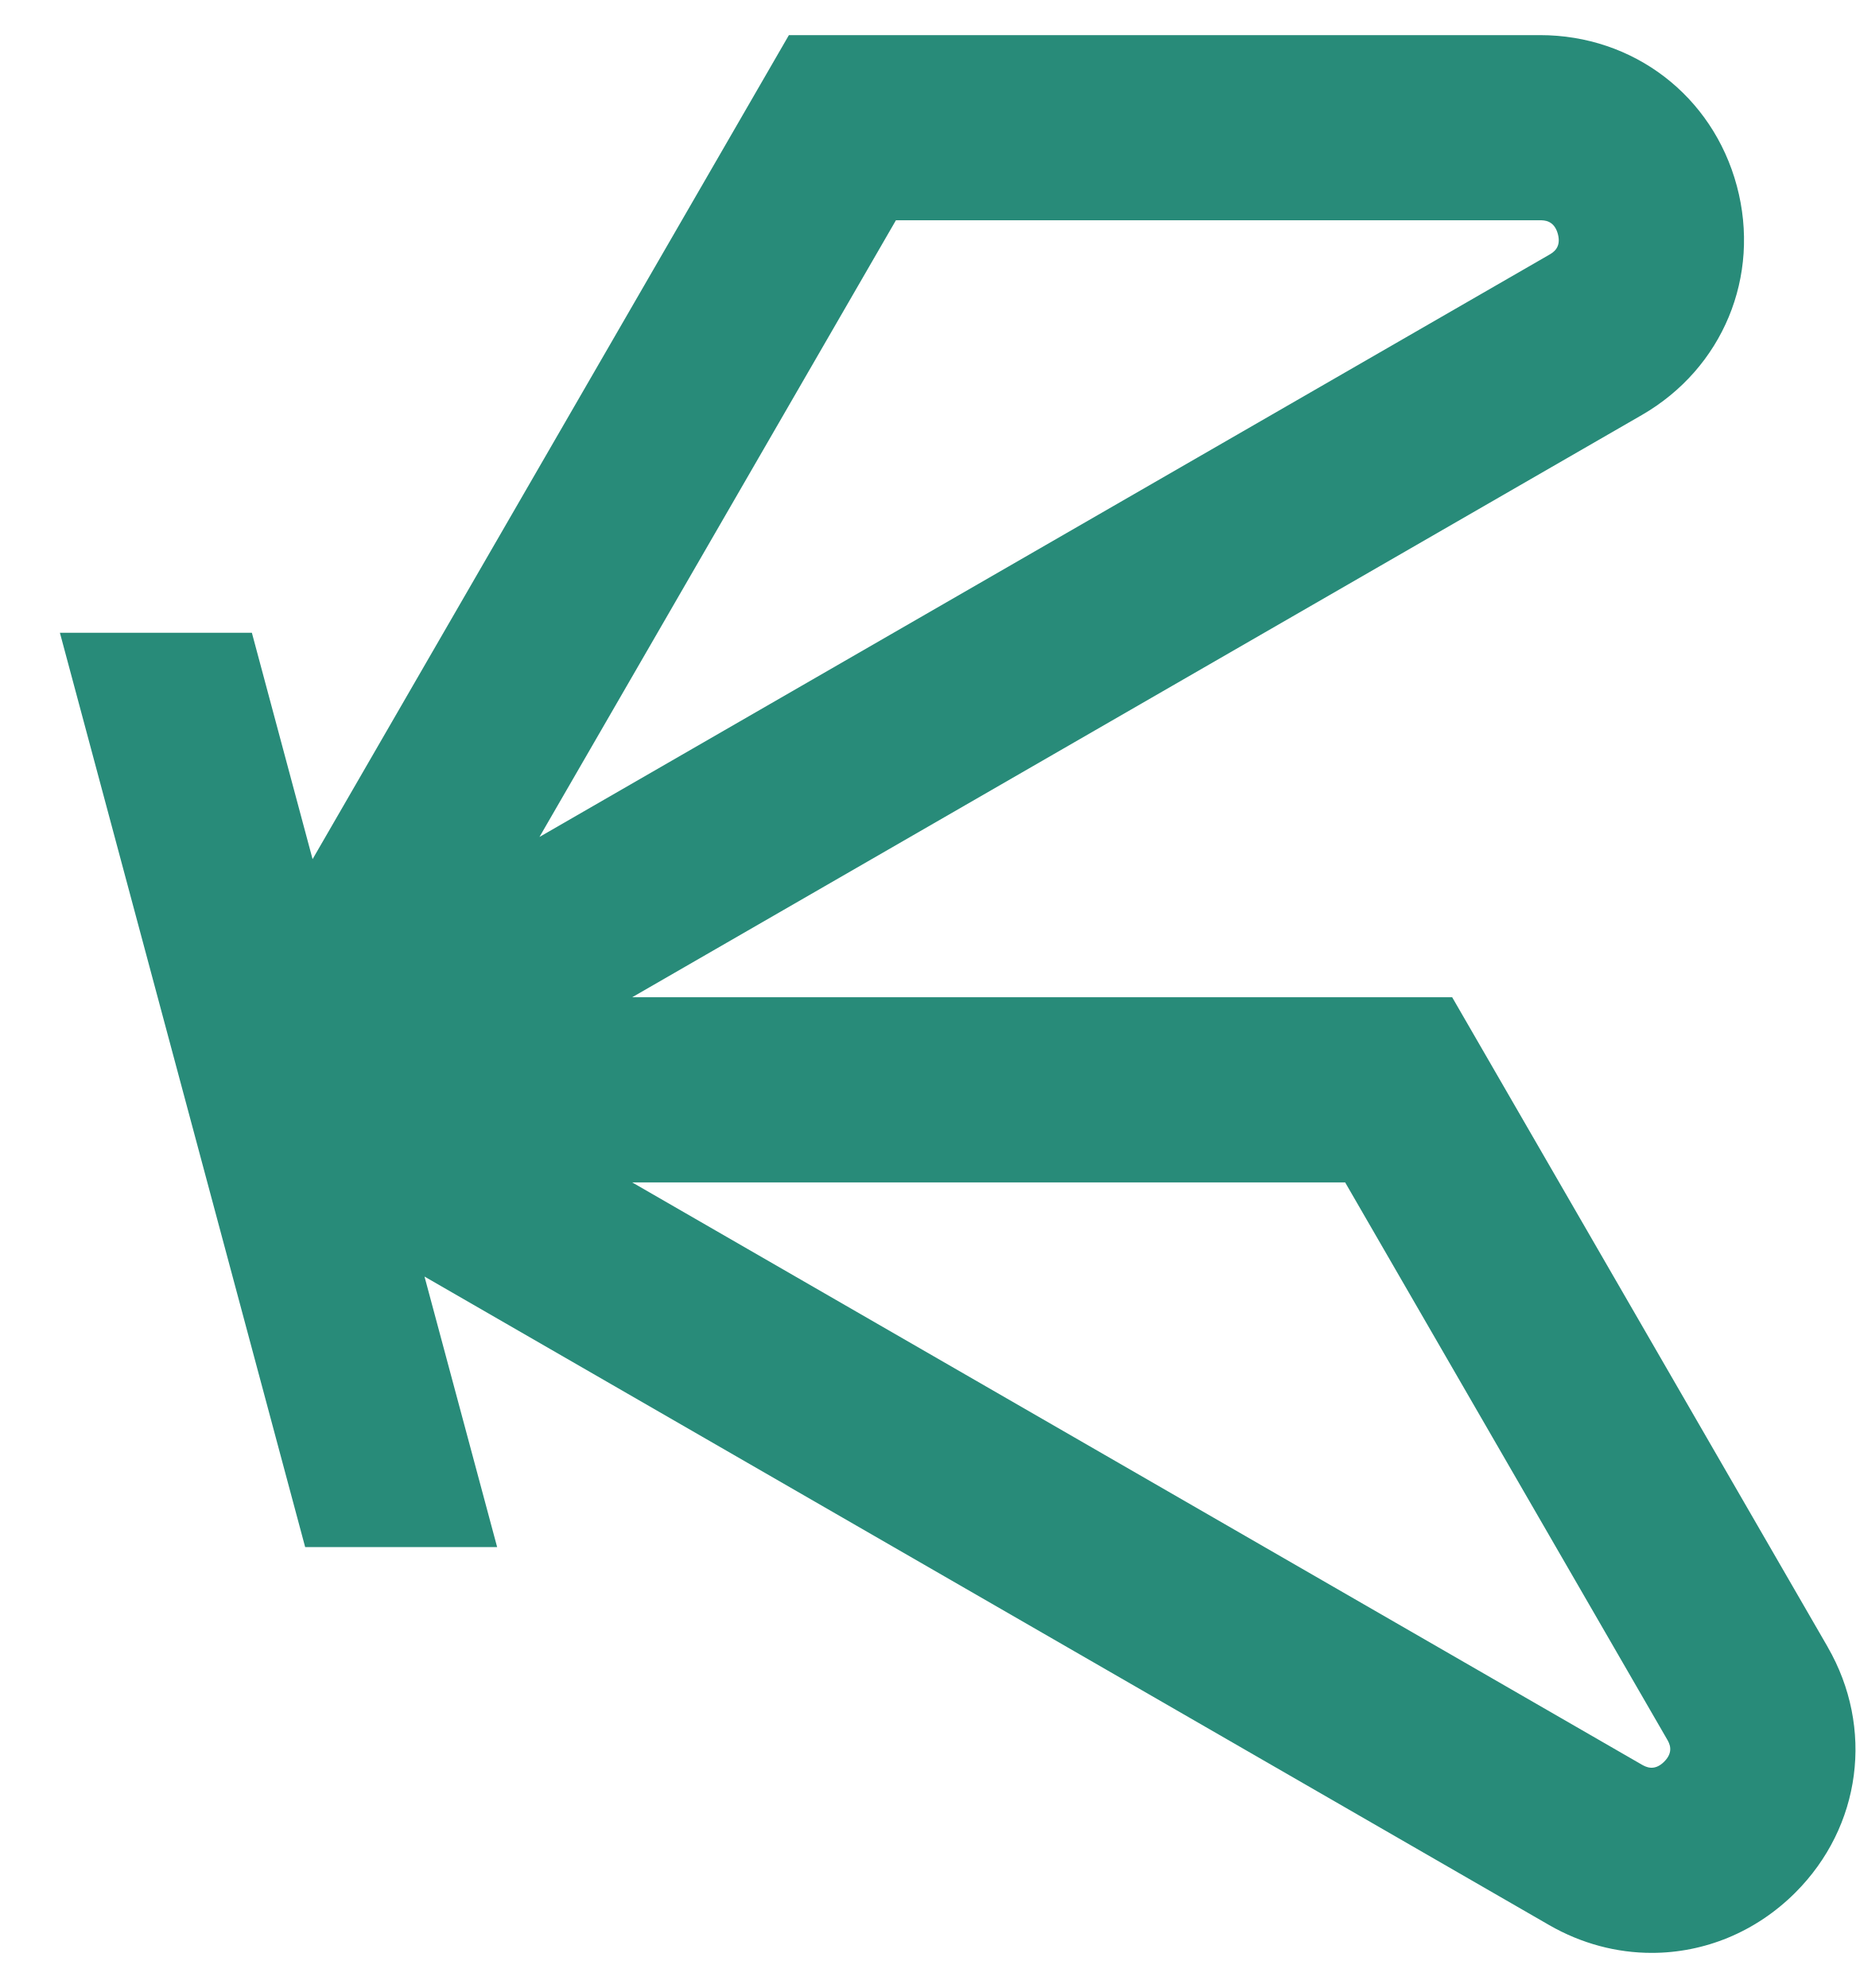
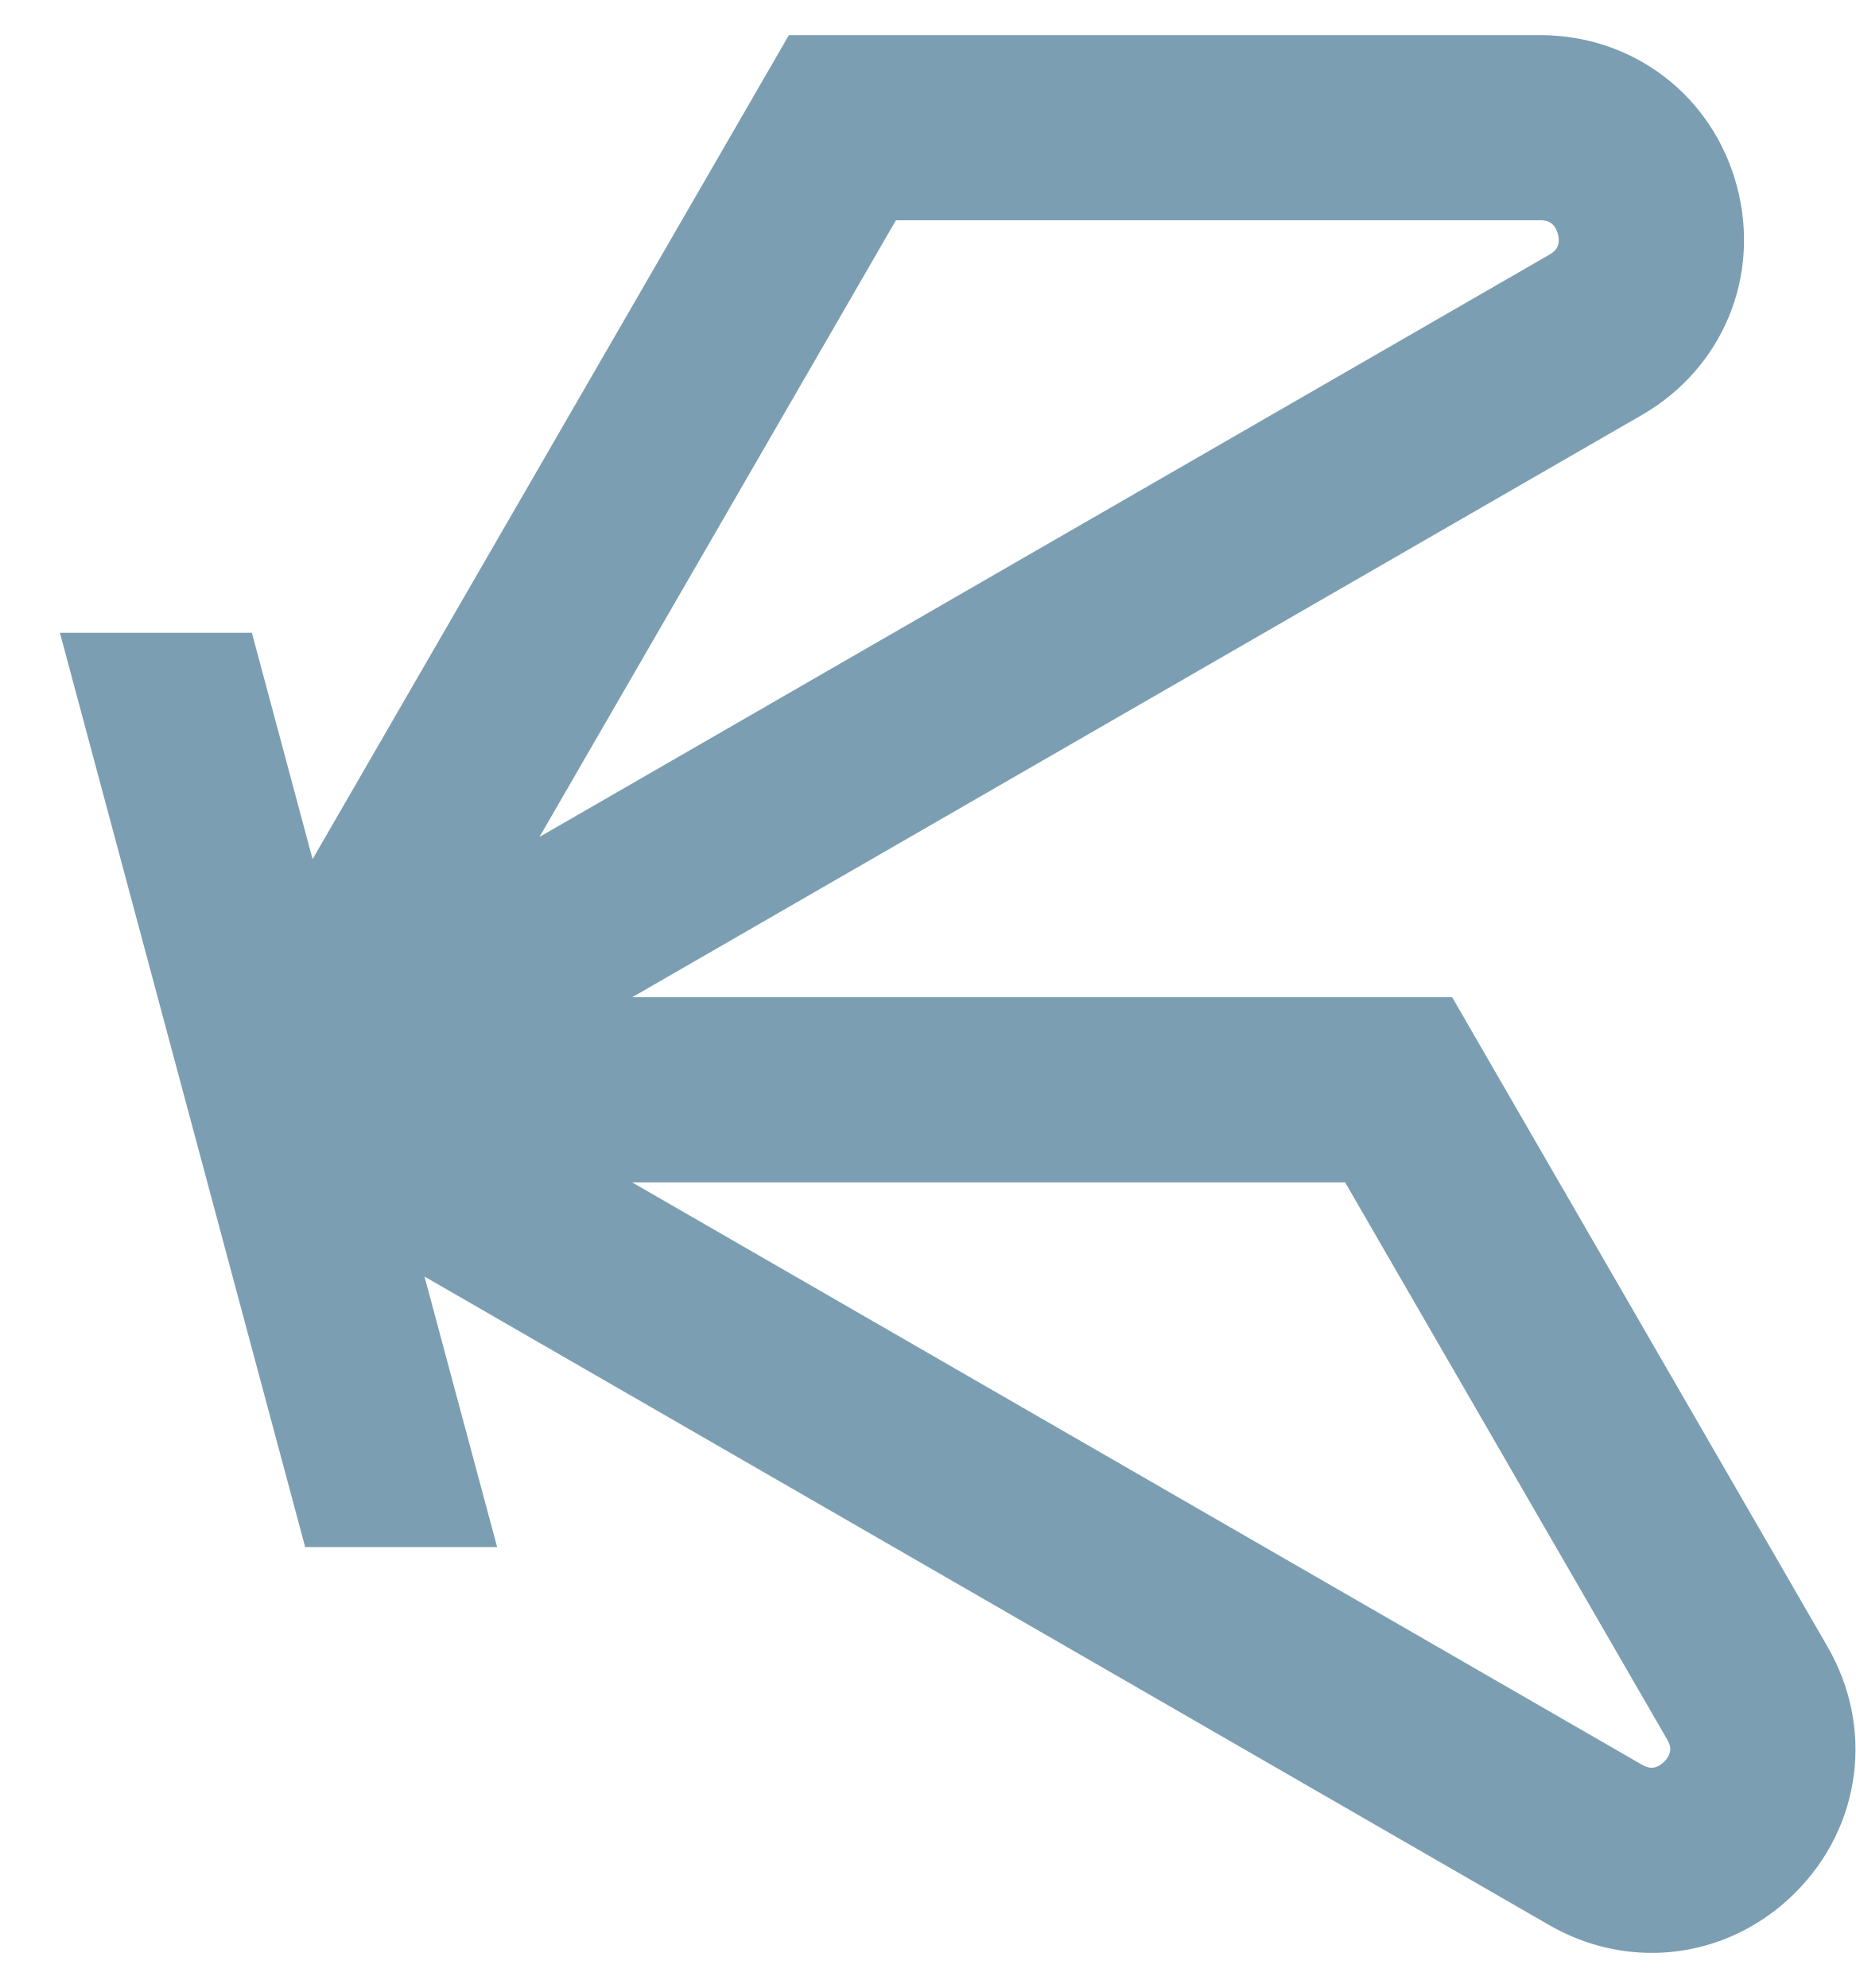
<svg xmlns="http://www.w3.org/2000/svg" width="28" height="30" viewBox="0 0 28 30" fill="none">
-   <path d="M27.58 24.852L21.914 15.049H9.54L24.776 6.263C25.998 5.558 26.575 4.169 26.21 2.807C25.845 1.445 24.65 0.53 23.239 0.53H11.905L4.717 12.965L3.801 9.549H0.904L4.605 23.346H7.502L6.406 19.264L23.377 29.05C23.867 29.332 24.398 29.47 24.926 29.47C25.715 29.47 26.492 29.16 27.091 28.562C28.09 27.565 28.285 26.074 27.58 24.853V24.852ZM13.52 3.324H23.239C23.303 3.324 23.453 3.324 23.509 3.531C23.565 3.738 23.434 3.812 23.379 3.844L8.141 12.63L13.52 3.324ZM25.113 26.585C24.962 26.736 24.833 26.661 24.777 26.63C20.23 24.008 13.813 20.307 9.54 17.843H20.299L25.158 26.249C25.19 26.305 25.265 26.434 25.113 26.585Z" fill="#288B79" />
+   <path d="M27.58 24.852L21.914 15.049H9.54L24.776 6.263C25.998 5.558 26.575 4.169 26.21 2.807C25.845 1.445 24.65 0.53 23.239 0.53H11.905L4.717 12.965L3.801 9.549H0.904L4.605 23.346H7.502L6.406 19.264L23.377 29.05C23.867 29.332 24.398 29.47 24.926 29.47C25.715 29.47 26.492 29.16 27.091 28.562C28.09 27.565 28.285 26.074 27.58 24.853V24.852ZM13.52 3.324H23.239C23.303 3.324 23.453 3.324 23.509 3.531C23.565 3.738 23.434 3.812 23.379 3.844L8.141 12.63L13.52 3.324ZM25.113 26.585C24.962 26.736 24.833 26.661 24.777 26.63C20.23 24.008 13.813 20.307 9.54 17.843H20.299L25.158 26.249C25.19 26.305 25.265 26.434 25.113 26.585Z" fill="#7C9EB2" />
</svg>
